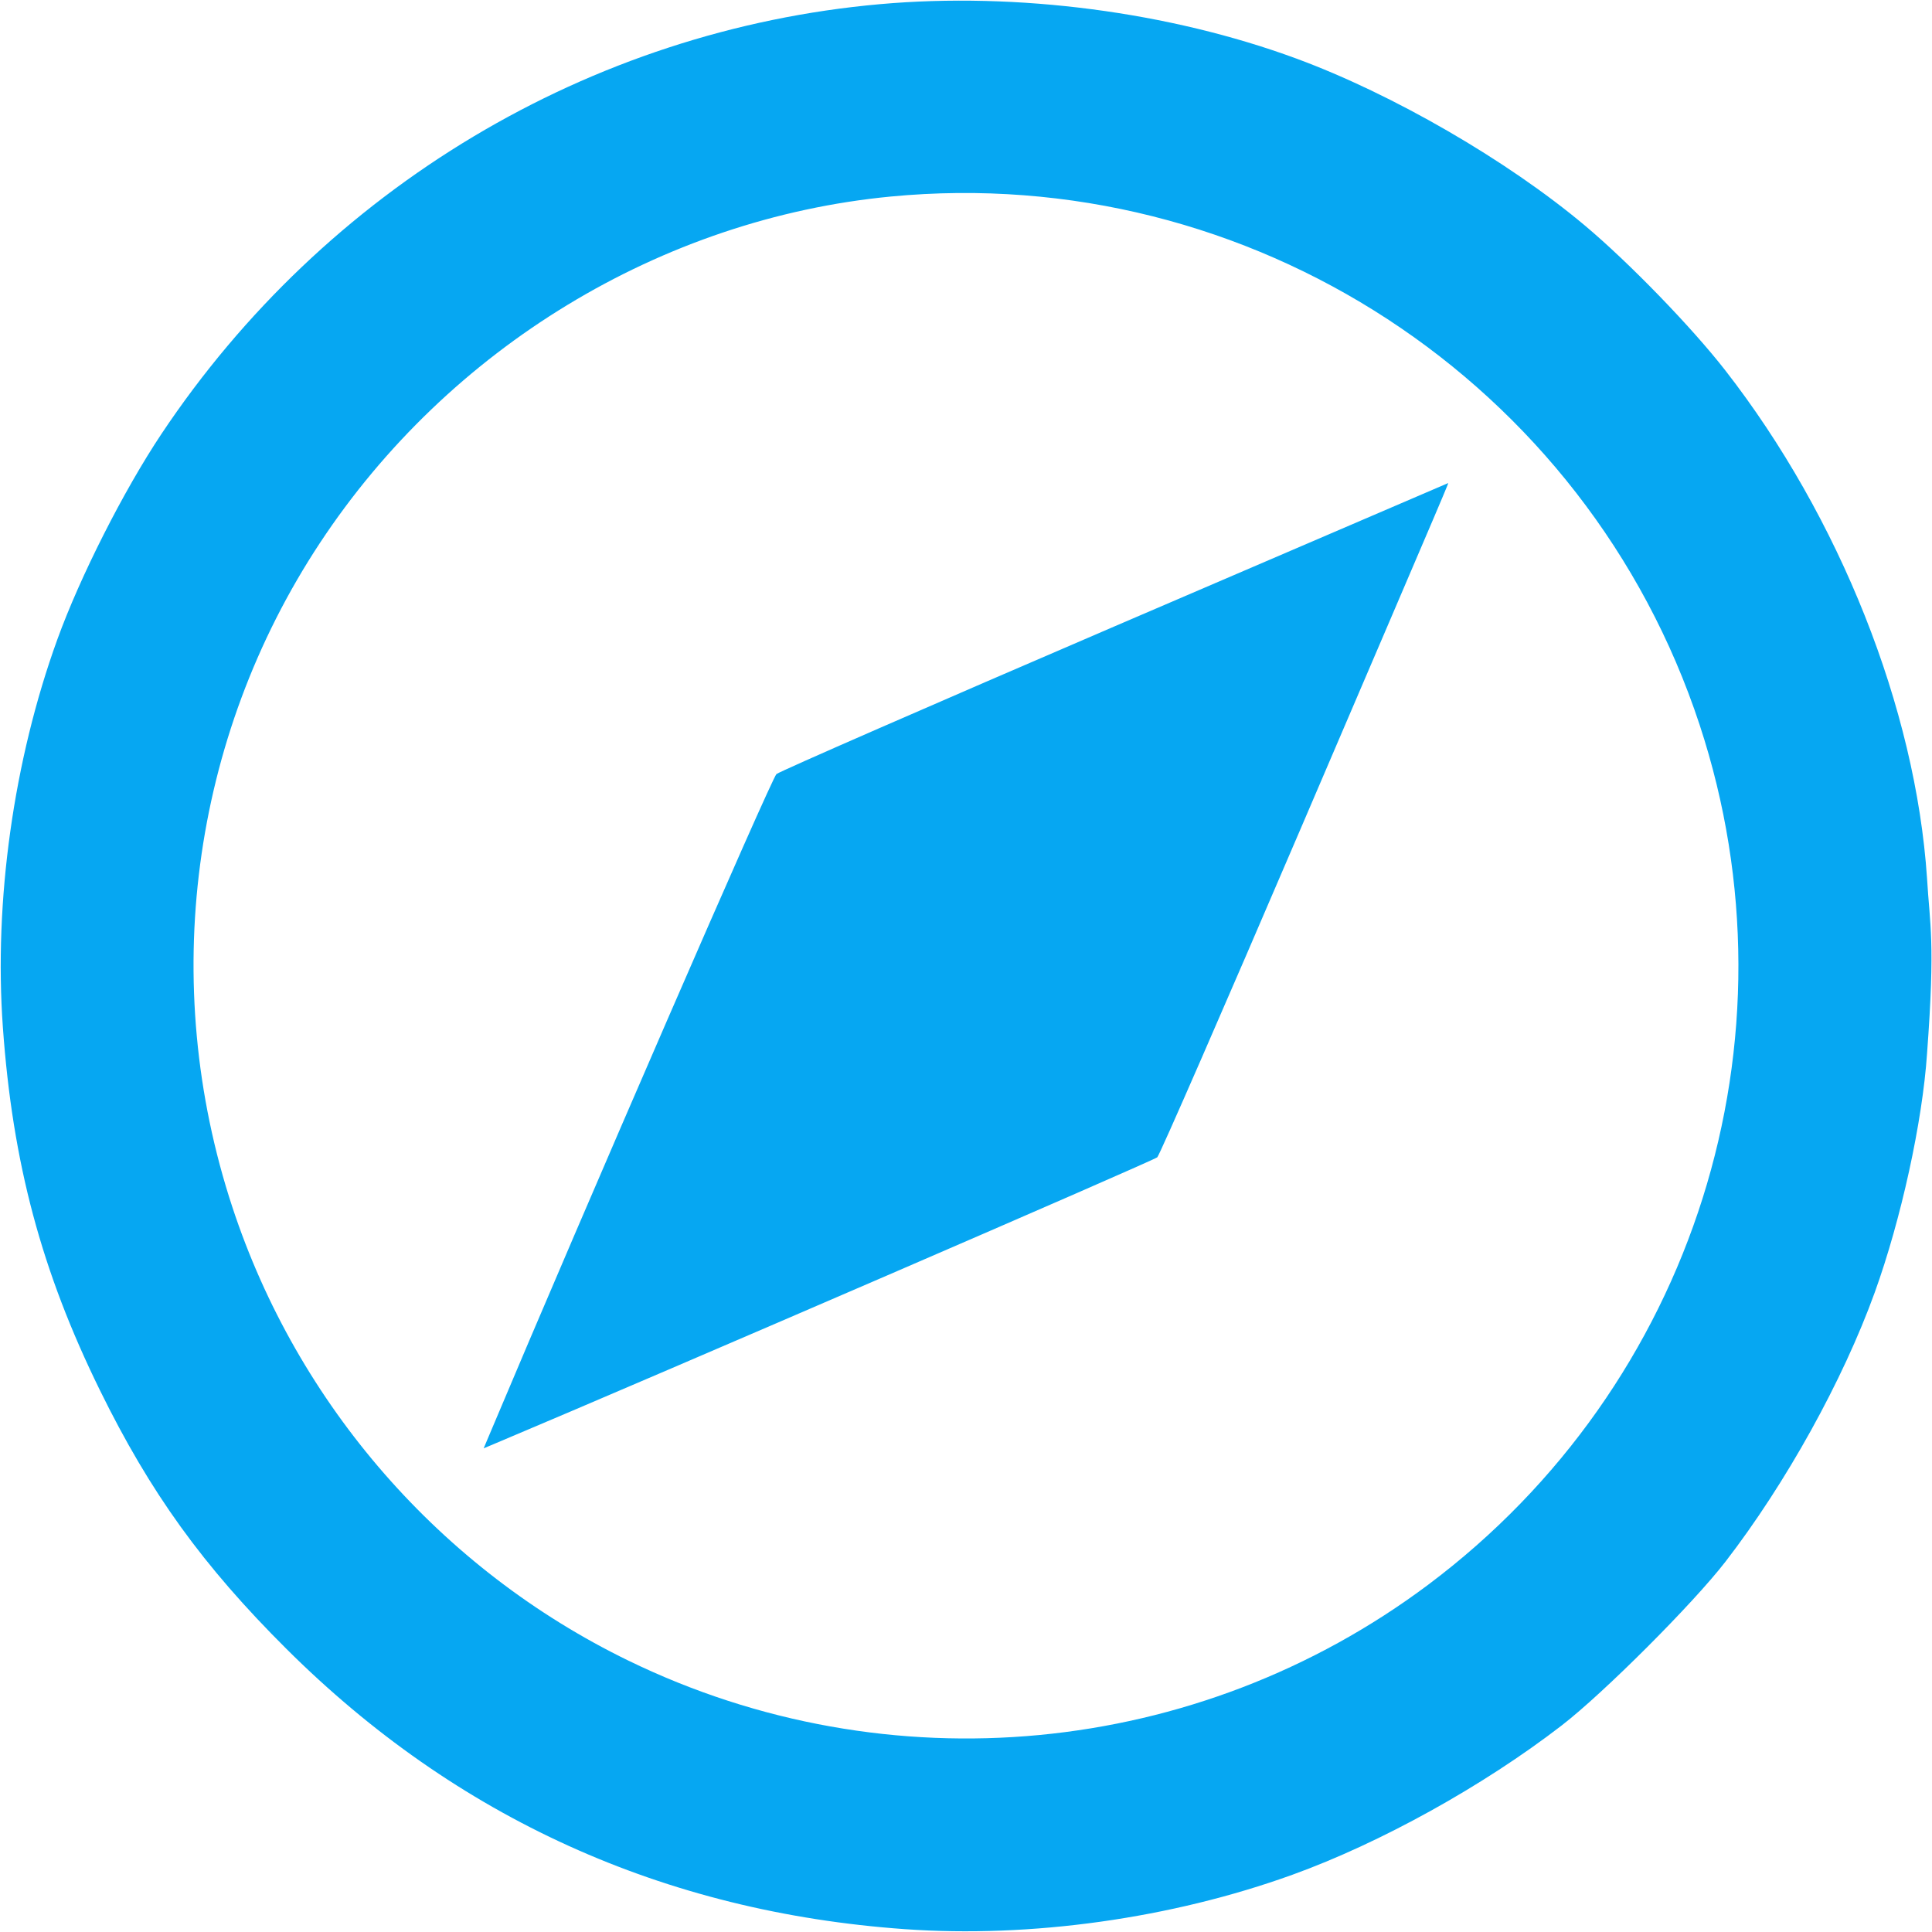
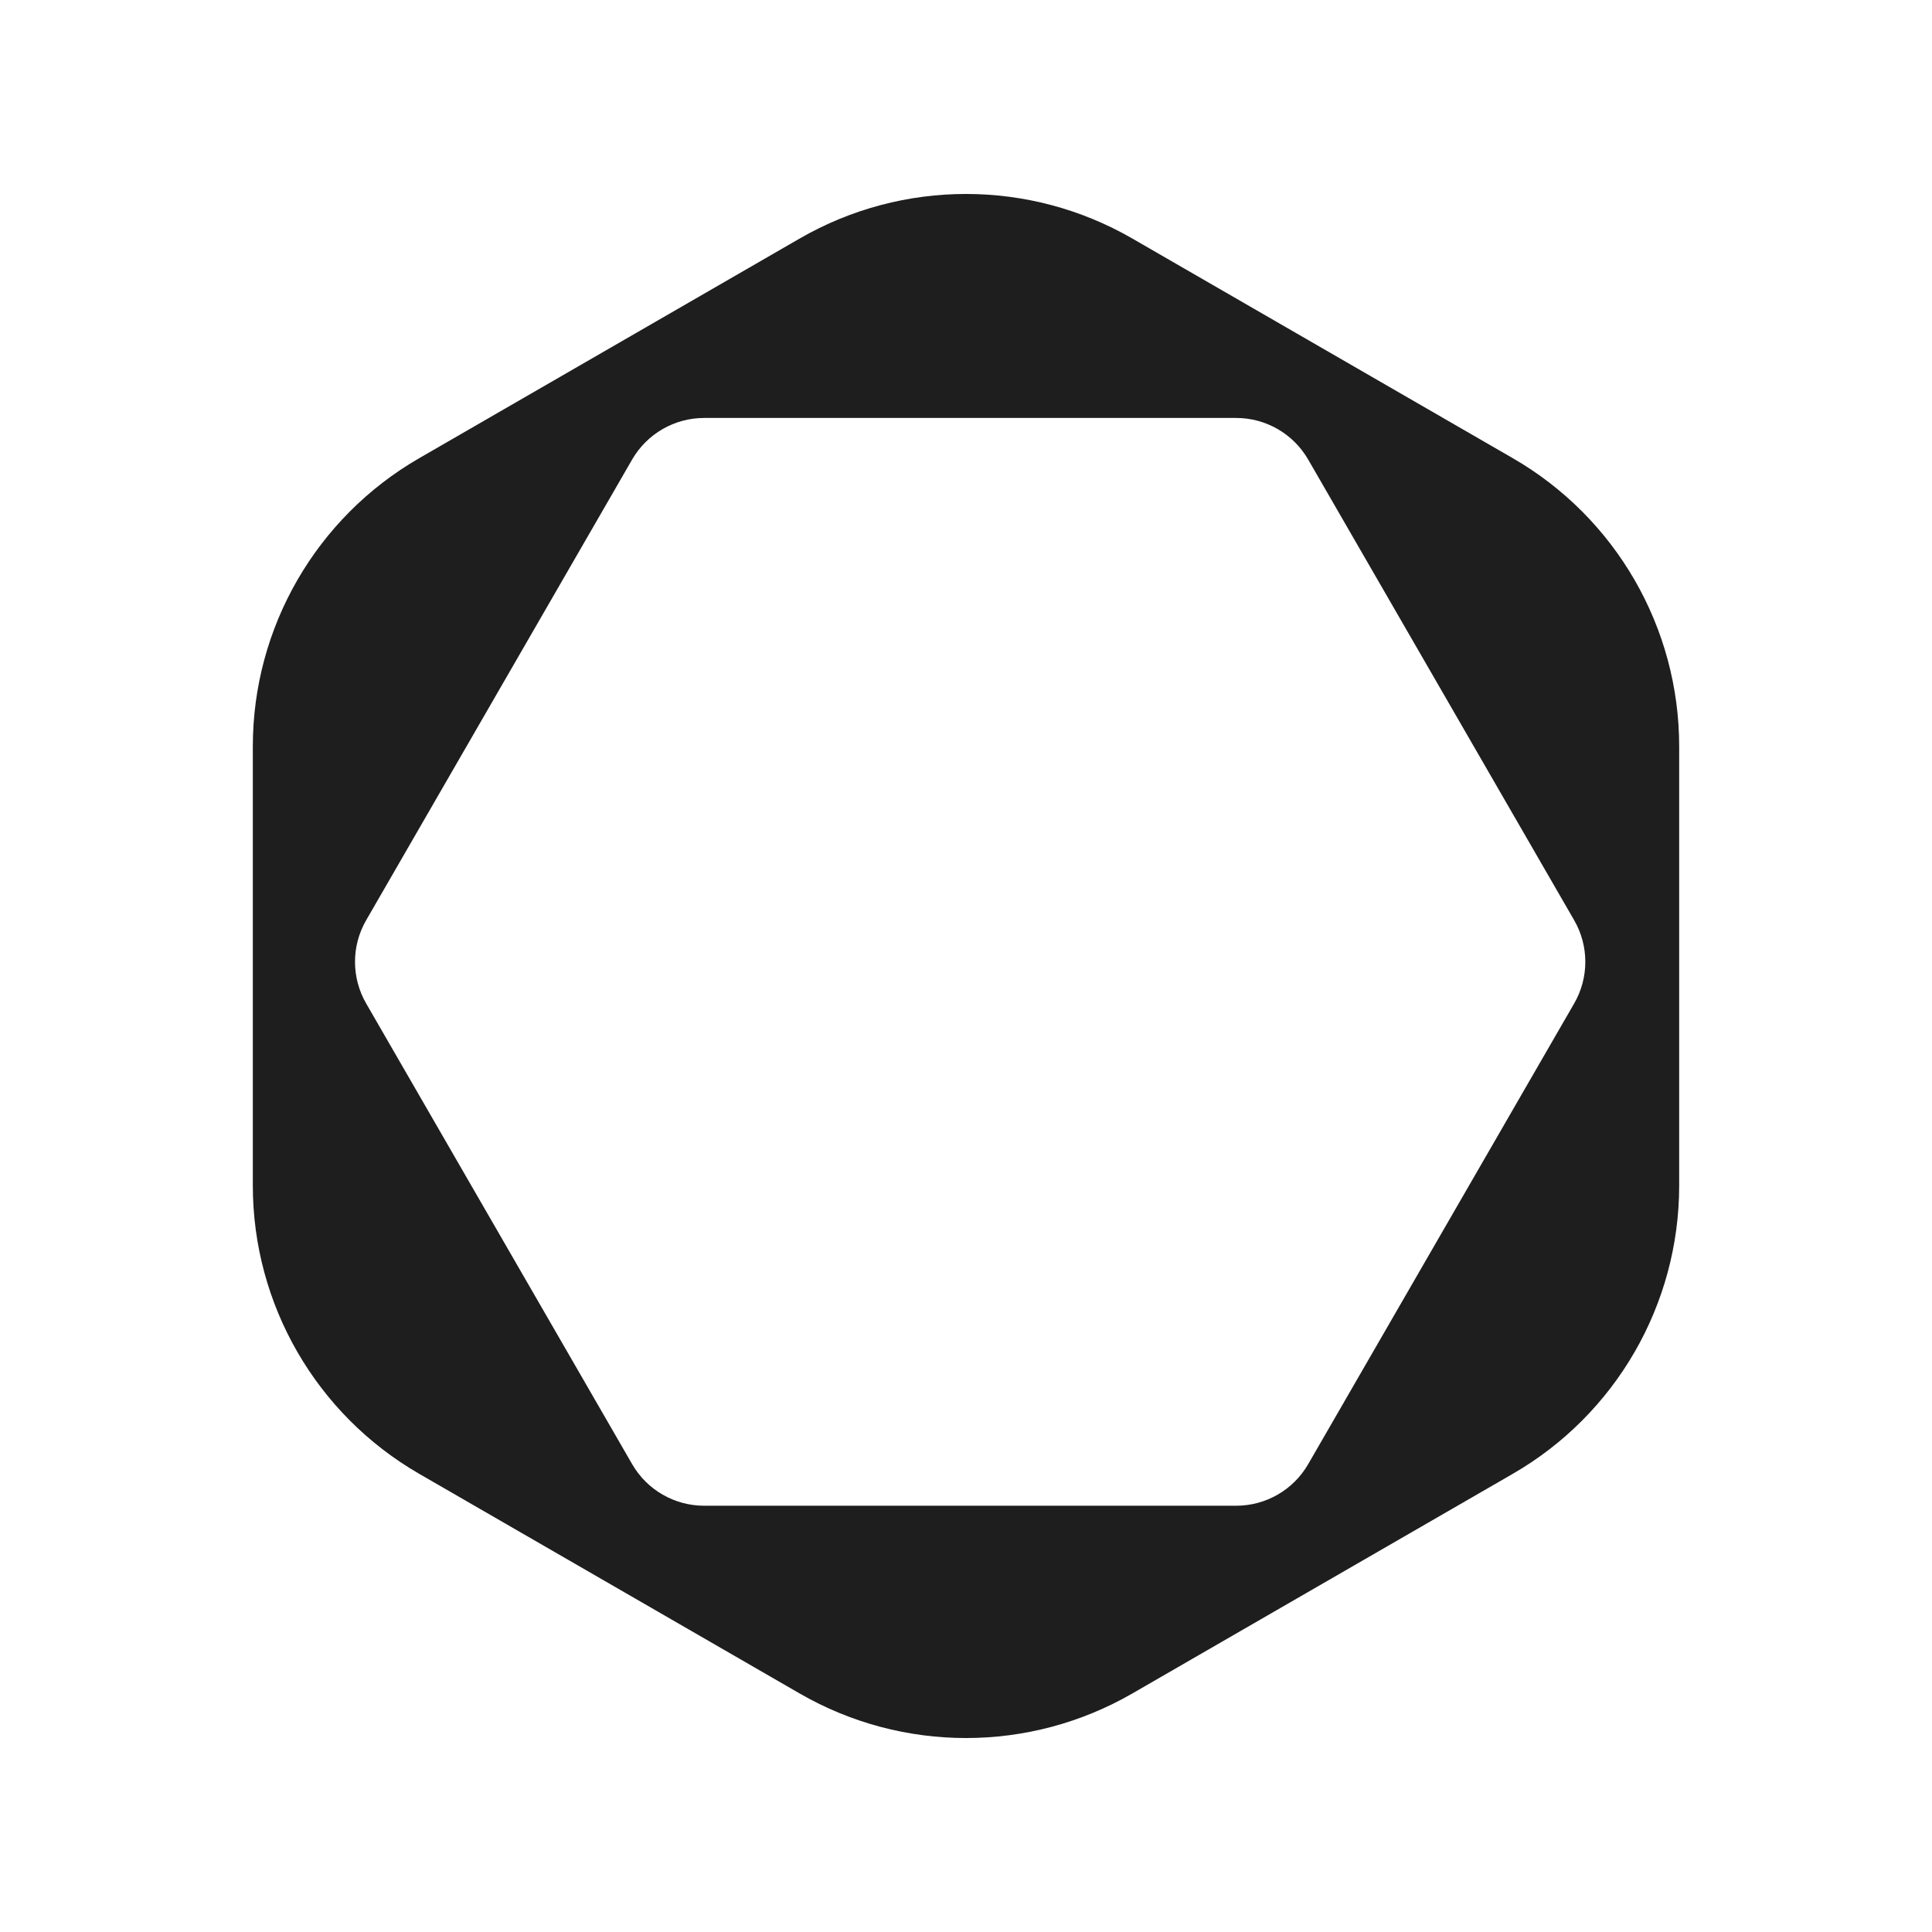
- <svg xmlns="http://www.w3.org/2000/svg" width="512" height="512" viewBox="0 0 512 512" version="1.1" id="svg1">
-   <defs id="defs1" />
-   <path d="M 233.195,1.103 C 156.329,7.943 86.184,49.901 42.784,115 32.753,130.046 21.218,152.82 15.18,169.5 3.601,201.488 -1.634,238.793 0.761,272.25 c 2.579,36.03 10.248,64.692 25.753,96.25 13.328,27.129 27.263,46.443 49.421,68.5 44.97,44.764 99.993,69.702 163.815,74.245 33.47,2.383 70.701,-2.841 102.75,-14.416 23.345,-8.432 50.634,-23.563 71.385,-39.582 11.082,-8.554 34.808,-32.28 43.362,-43.362 16.019,-20.751 31.15,-48.04 39.582,-71.385 6.978,-19.322 12.648,-45.215 13.856,-63.286 2.238,-29.921 0.719,-34.105 -0.004,-46.497 C 507.673,187.755 487.54,137.09 457.199,98.128 448.29,86.688 431.719,69.595 420,59.758 399.417,42.481 369.04,24.908 343.5,15.504 309.926,3.142 269.539,-2.131 233.195,1.103 m 2.81,50.987 C 175.292,57.931 118.896,92.169 84.778,143.899 50.604,195.714 42.054,260.567 61.575,319.89 c 17.27,52.484 55.271,96.008 104.925,120.176 68.921,33.545 150.726,25.786 212,-20.109 C 449.017,367.139 477.906,275.623 450.425,192.11 420.517,101.22 331.249,42.926 236.005,52.09 M 295.5,165.936 c -48.4,20.803 -88.776,38.441 -89.724,39.194 -1.268,1.007 -50.384,114.046 -76.269,175.532 l -1.332,3.163 3.163,-1.332 c 43.549,-18.334 174.489,-74.936 175.354,-75.801 0.656,-0.656 17.68,-39.667 37.831,-86.692 41.343,-96.478 39.444,-92.019 39.176,-91.944 -0.109,0.031 -39.799,17.077 -88.199,37.88" stroke="none" fill="#06a7f2" fill-rule="evenodd" id="path1" />
+ <svg xmlns="http://www.w3.org/2000/svg" viewBox="0 0 180 180" fill="#1E1E1E" width="180" height="180">
+   <path fill-rule="evenodd" clip-rule="evenodd" d="m 105.5,22.225 c -9.592,-5.538 -21.409,-5.538 -31,0 L 39.055,42.689 C 29.463,48.227 23.555,58.461 23.555,69.536 v 40.929 c 0,11.075 5.909,21.309 15.5,26.847 l 35.445,20.464 c 9.591,5.537 21.408,5.537 31,0 l 35.445,-20.464 c 9.591,-5.537 15.5,-15.771 15.5,-26.847 V 69.536 c 0,-11.075 -5.909,-21.309 -15.5,-26.847 z M 34.113,85.738 c -1.384,2.398 -1.384,5.352 0,7.75 l 24.782,42.923 c 1.384,2.398 3.943,3.875 6.712,3.875 h 49.563 c 2.769,0 5.327,-1.477 6.711,-3.875 l 24.782,-42.923 c 1.384,-2.398 1.384,-5.352 0,-7.75 L 121.88,42.815 c -1.384,-2.398 -3.942,-3.875 -6.711,-3.875 H 65.606 c -2.769,0 -5.327,1.477 -6.712,3.875 z" style="stroke-width:0.775" />
</svg>
